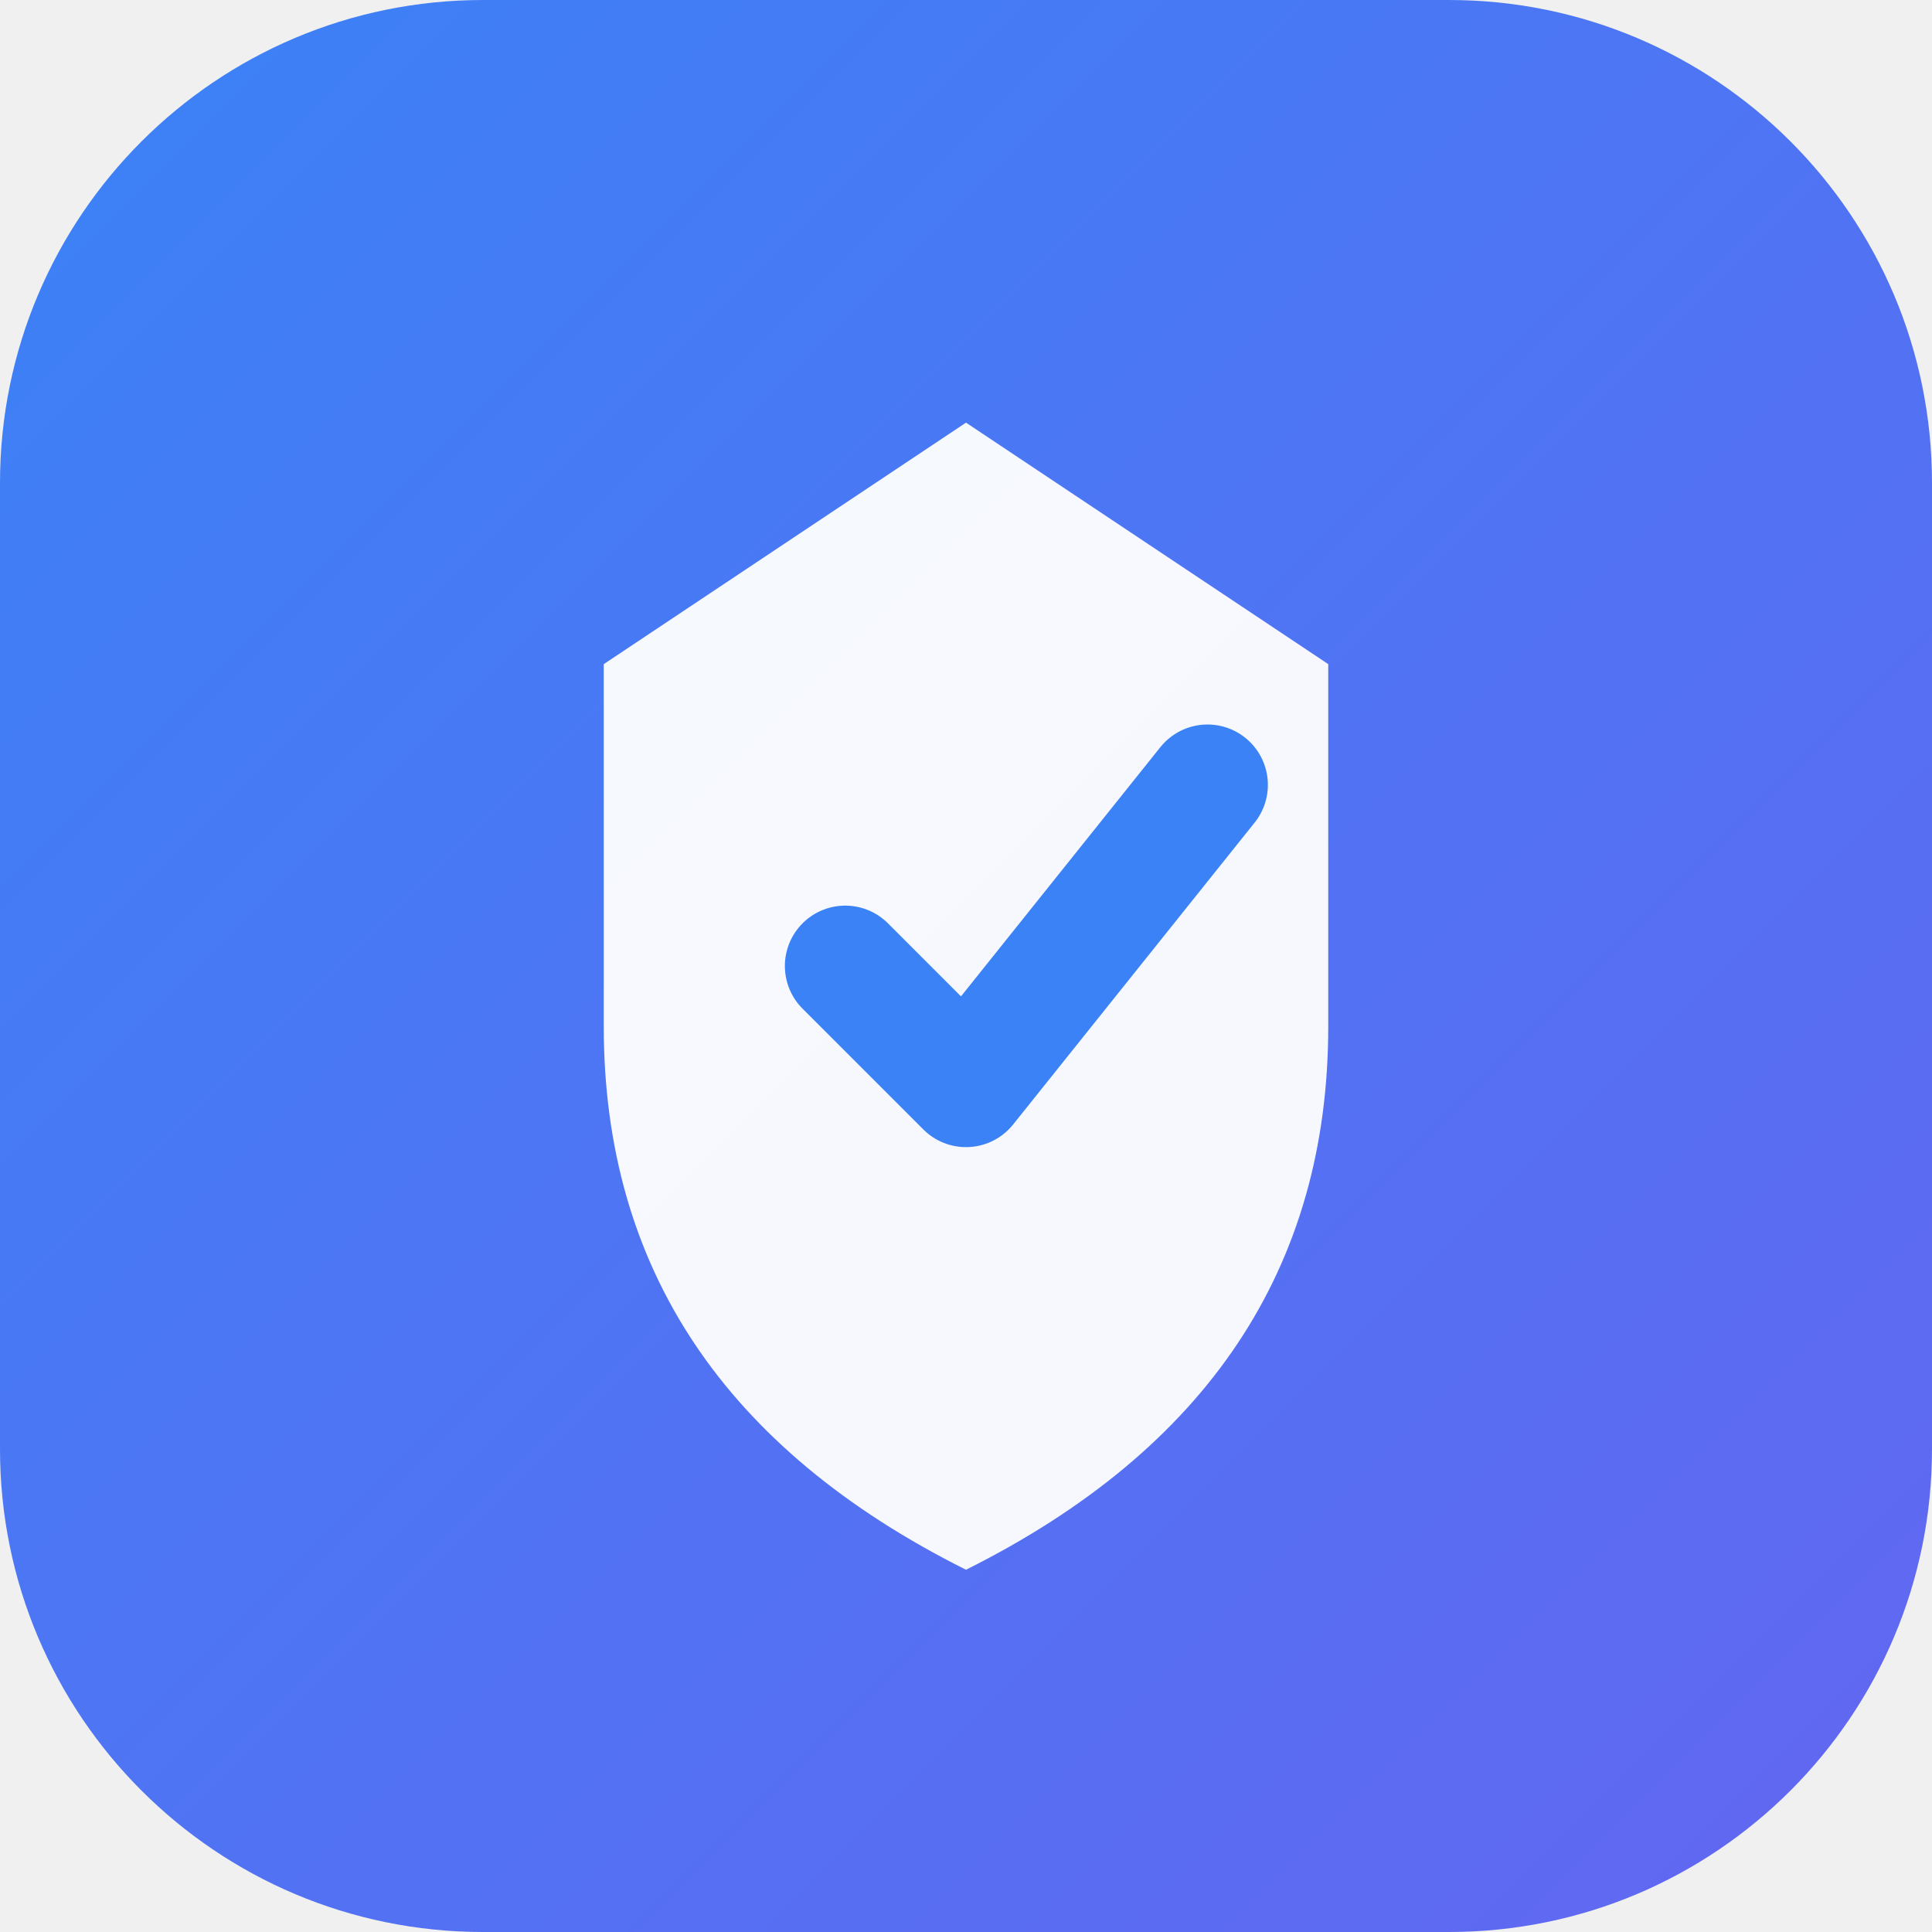
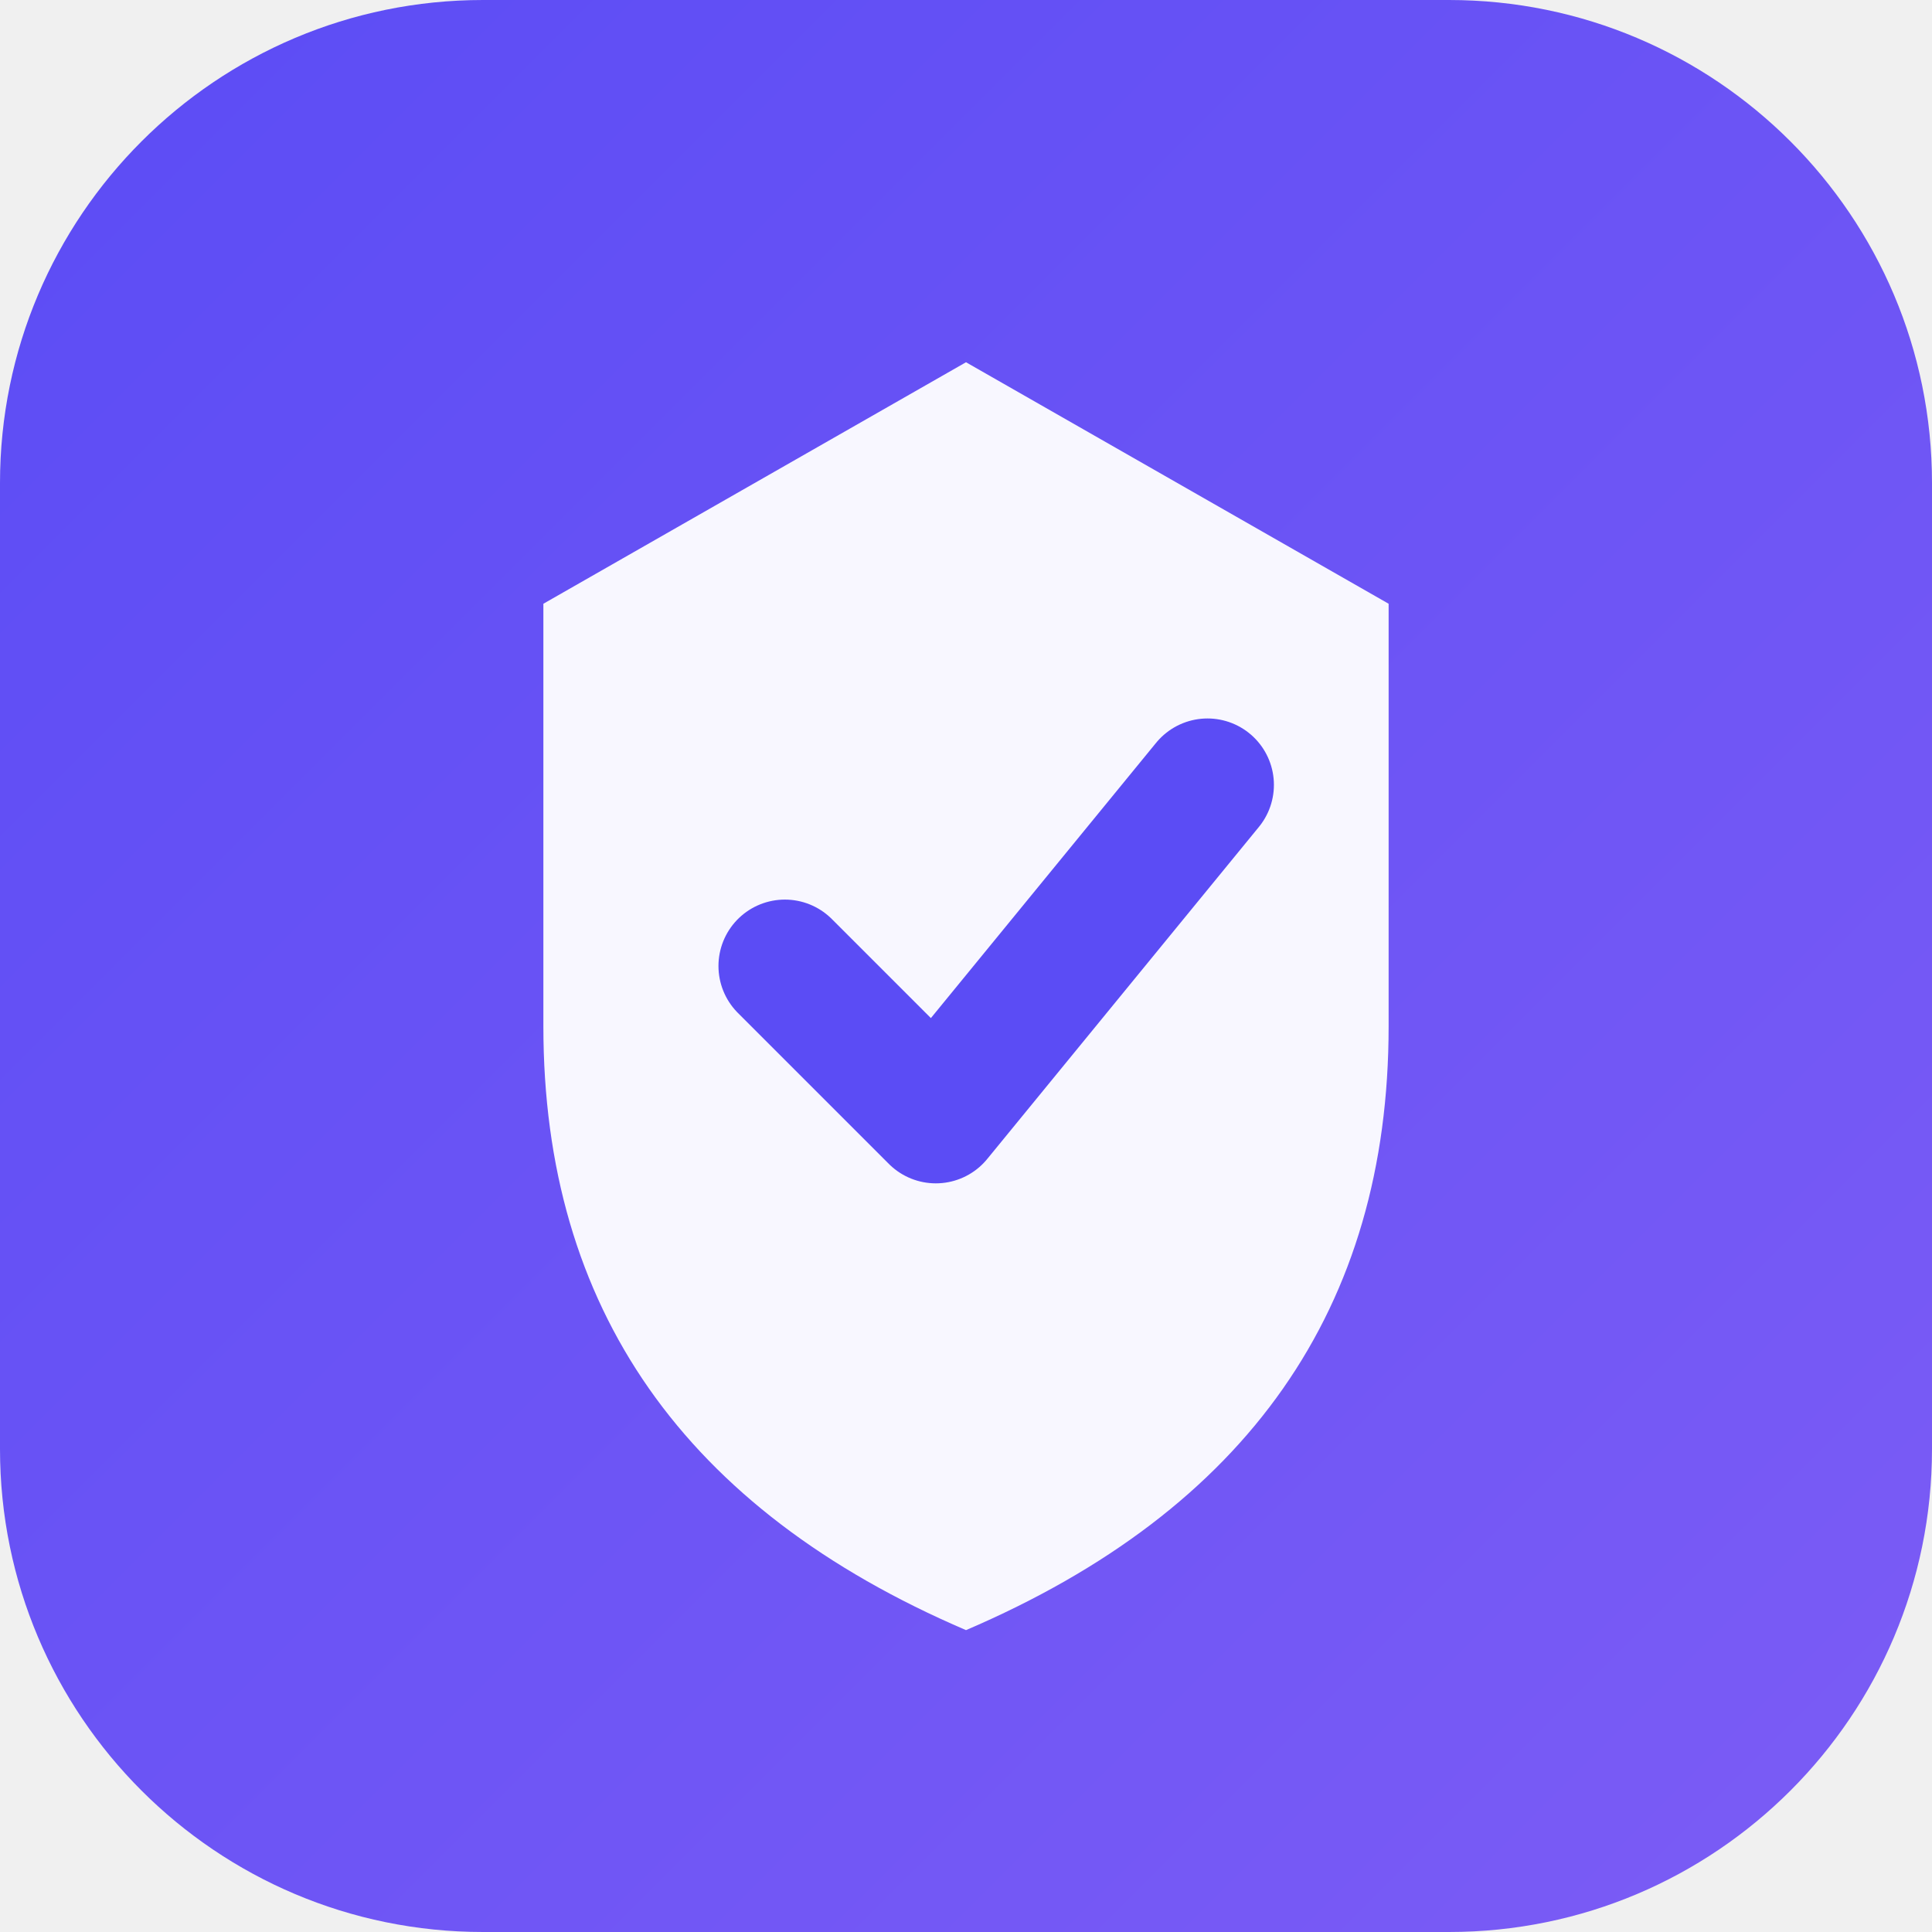
<svg xmlns="http://www.w3.org/2000/svg" viewBox="0 0 32 32">
  <defs>
    <linearGradient id="g" x1="0%" y1="0%" x2="100%" y2="100%">
-       <stop offset="0%" style="stop-color:#3B82F6;stop-opacity:1" />
-       <stop offset="100%" style="stop-color:#6366F1;stop-opacity:1" />
+       <stop offset="0%" style="stop-color:#5B4CF5" />
+       <stop offset="100%" style="stop-color:#7C5CF5" />
    </linearGradient>
  </defs>
  <rect width="32" height="32" rx="8" fill="url(#g)" />
-   <path d="M16 7 L22 11 L22 17 Q22 23 16 26 Q10 23 10 17 L10 11 Z" fill="white" opacity="0.95" />
-   <path d="M14 16 L16 18 L20 13" stroke="#3B82F6" stroke-width="2" stroke-linecap="round" stroke-linejoin="round" fill="none" />
+   <path d="M16 6 L23 10 L23 17 Q23 24 16 27 Q9 24 9 17 L9 10 Z" fill="white" opacity="0.95" />
+   <path d="M13 16 L15.5 18.5 L20 13" stroke="#5B4CF5" stroke-width="2.2" stroke-linecap="round" stroke-linejoin="round" fill="none" />
</svg>
